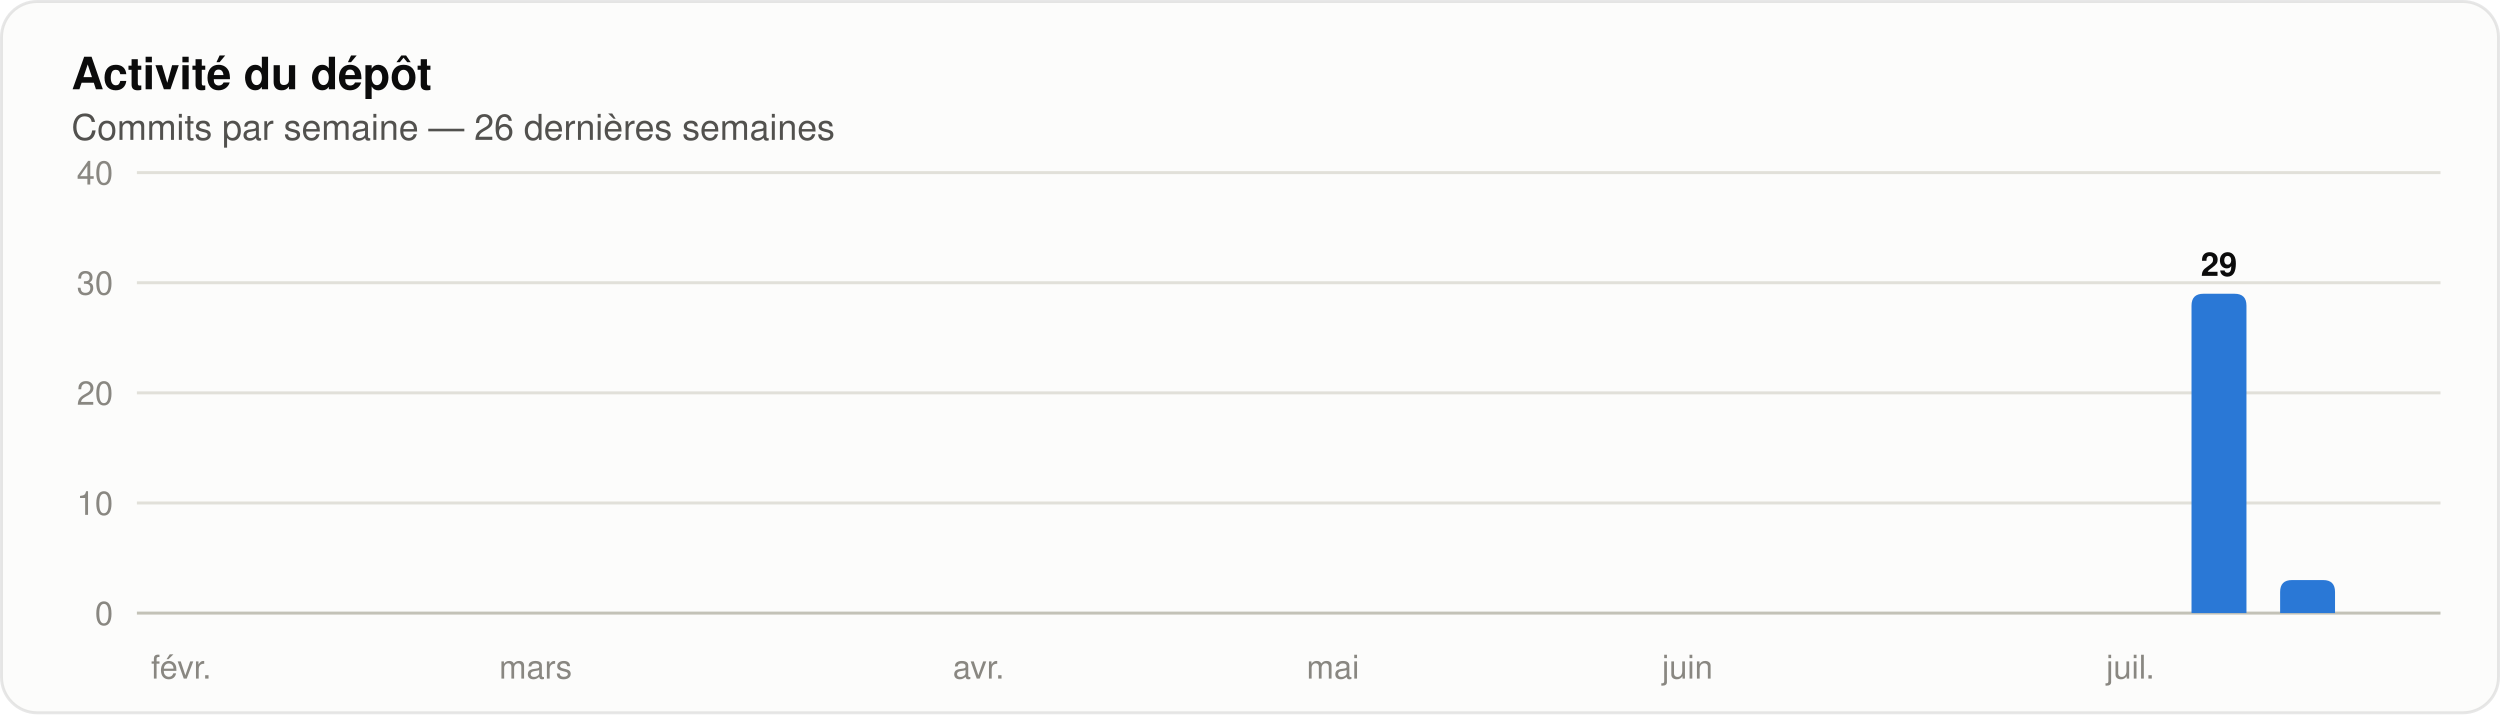
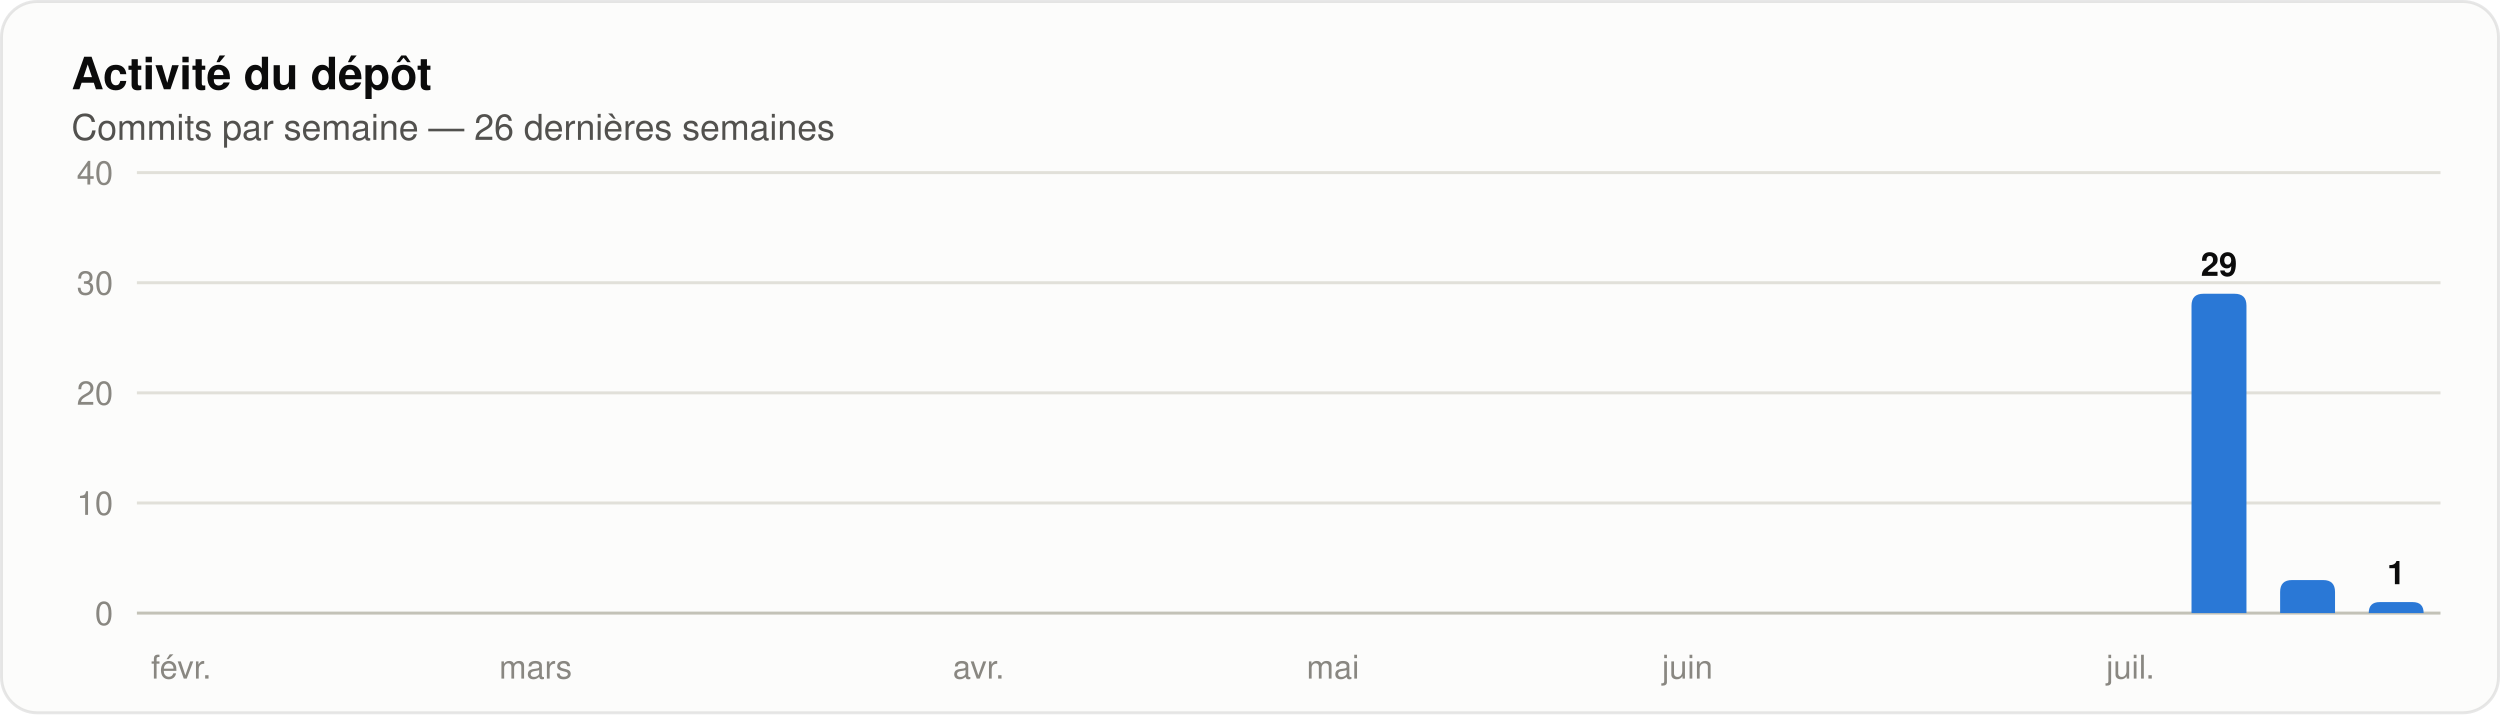
<svg xmlns="http://www.w3.org/2000/svg" width="840" height="240" viewBox="0 0 840 240" role="img" aria-label="Histogramme des commits par semaine sur les 26 dernières semaines" font-family="system-ui, 'Segoe UI', Ubuntu, Helvetica, Arial, sans-serif">
  <rect x="0.5" y="0.5" width="839" height="239" rx="12" fill="#fcfcfb" stroke="rgba(11,11,11,0.10)" />
  <text x="24" y="30" font-size="15" fill="#0b0b0b" font-weight="600">Activité du dépôt</text>
  <text x="24" y="47" font-size="12" fill="#52514e">Commits par semaine — 26 dernières semaines</text>
  <line x1="46" y1="206.0" x2="820" y2="206.0" stroke="#c3c2b7" stroke-width="1" />
  <text x="38" y="210" font-size="11" fill="#898781" text-anchor="end" font-variant-numeric="tabular-nums">0</text>
  <line x1="46" y1="169.0" x2="820" y2="169.0" stroke="#e1e0d9" stroke-width="1" />
  <text x="38" y="173" font-size="11" fill="#898781" text-anchor="end" font-variant-numeric="tabular-nums">10</text>
  <line x1="46" y1="132.0" x2="820" y2="132.0" stroke="#e1e0d9" stroke-width="1" />
  <text x="38" y="136" font-size="11" fill="#898781" text-anchor="end" font-variant-numeric="tabular-nums">20</text>
  <line x1="46" y1="95.0" x2="820" y2="95.0" stroke="#e1e0d9" stroke-width="1" />
  <text x="38" y="99" font-size="11" fill="#898781" text-anchor="end" font-variant-numeric="tabular-nums">30</text>
  <line x1="46" y1="58.0" x2="820" y2="58.0" stroke="#e1e0d9" stroke-width="1" />
  <text x="38" y="62" font-size="11" fill="#898781" text-anchor="end" font-variant-numeric="tabular-nums">40</text>
  <text x="60.885" y="228" font-size="11" fill="#898781" text-anchor="middle">févr.</text>
  <text x="179.962" y="228" font-size="11" fill="#898781" text-anchor="middle">mars</text>
  <text x="328.808" y="228" font-size="11" fill="#898781" text-anchor="middle">avr.</text>
  <text x="447.885" y="228" font-size="11" fill="#898781" text-anchor="middle">mai</text>
  <text x="566.962" y="228" font-size="11" fill="#898781" text-anchor="middle">juin</text>
  <text x="715.808" y="228" font-size="11" fill="#898781" text-anchor="middle">juil.</text>
  <path d="M 736.35 206.00 V 102.70 Q 736.35 98.70 740.35 98.70 H 750.81 Q 754.81 98.70 754.81 102.70 V 206.00 Z" fill="#2a78d6" />
  <text x="745.577" y="92.7" font-size="11" fill="#0b0b0b" font-weight="600" text-anchor="middle">29</text>
  <path d="M 766.12 206.00 V 198.90 Q 766.12 194.90 770.12 194.90 H 780.57 Q 784.57 194.90 784.57 198.90 V 206.00 Z" fill="#2a78d6" />
+   <path d="M 795.89 206.00 V 206.00 Q 795.89 202.30 799.59 202.30 H 810.64 Q 814.34 202.30 814.34 206.00 V 206.00 Z" fill="#2a78d6" />
+   <text x="805.115" y="196.3" font-size="11" fill="#0b0b0b" font-weight="600" text-anchor="middle">1</text>
</svg>
